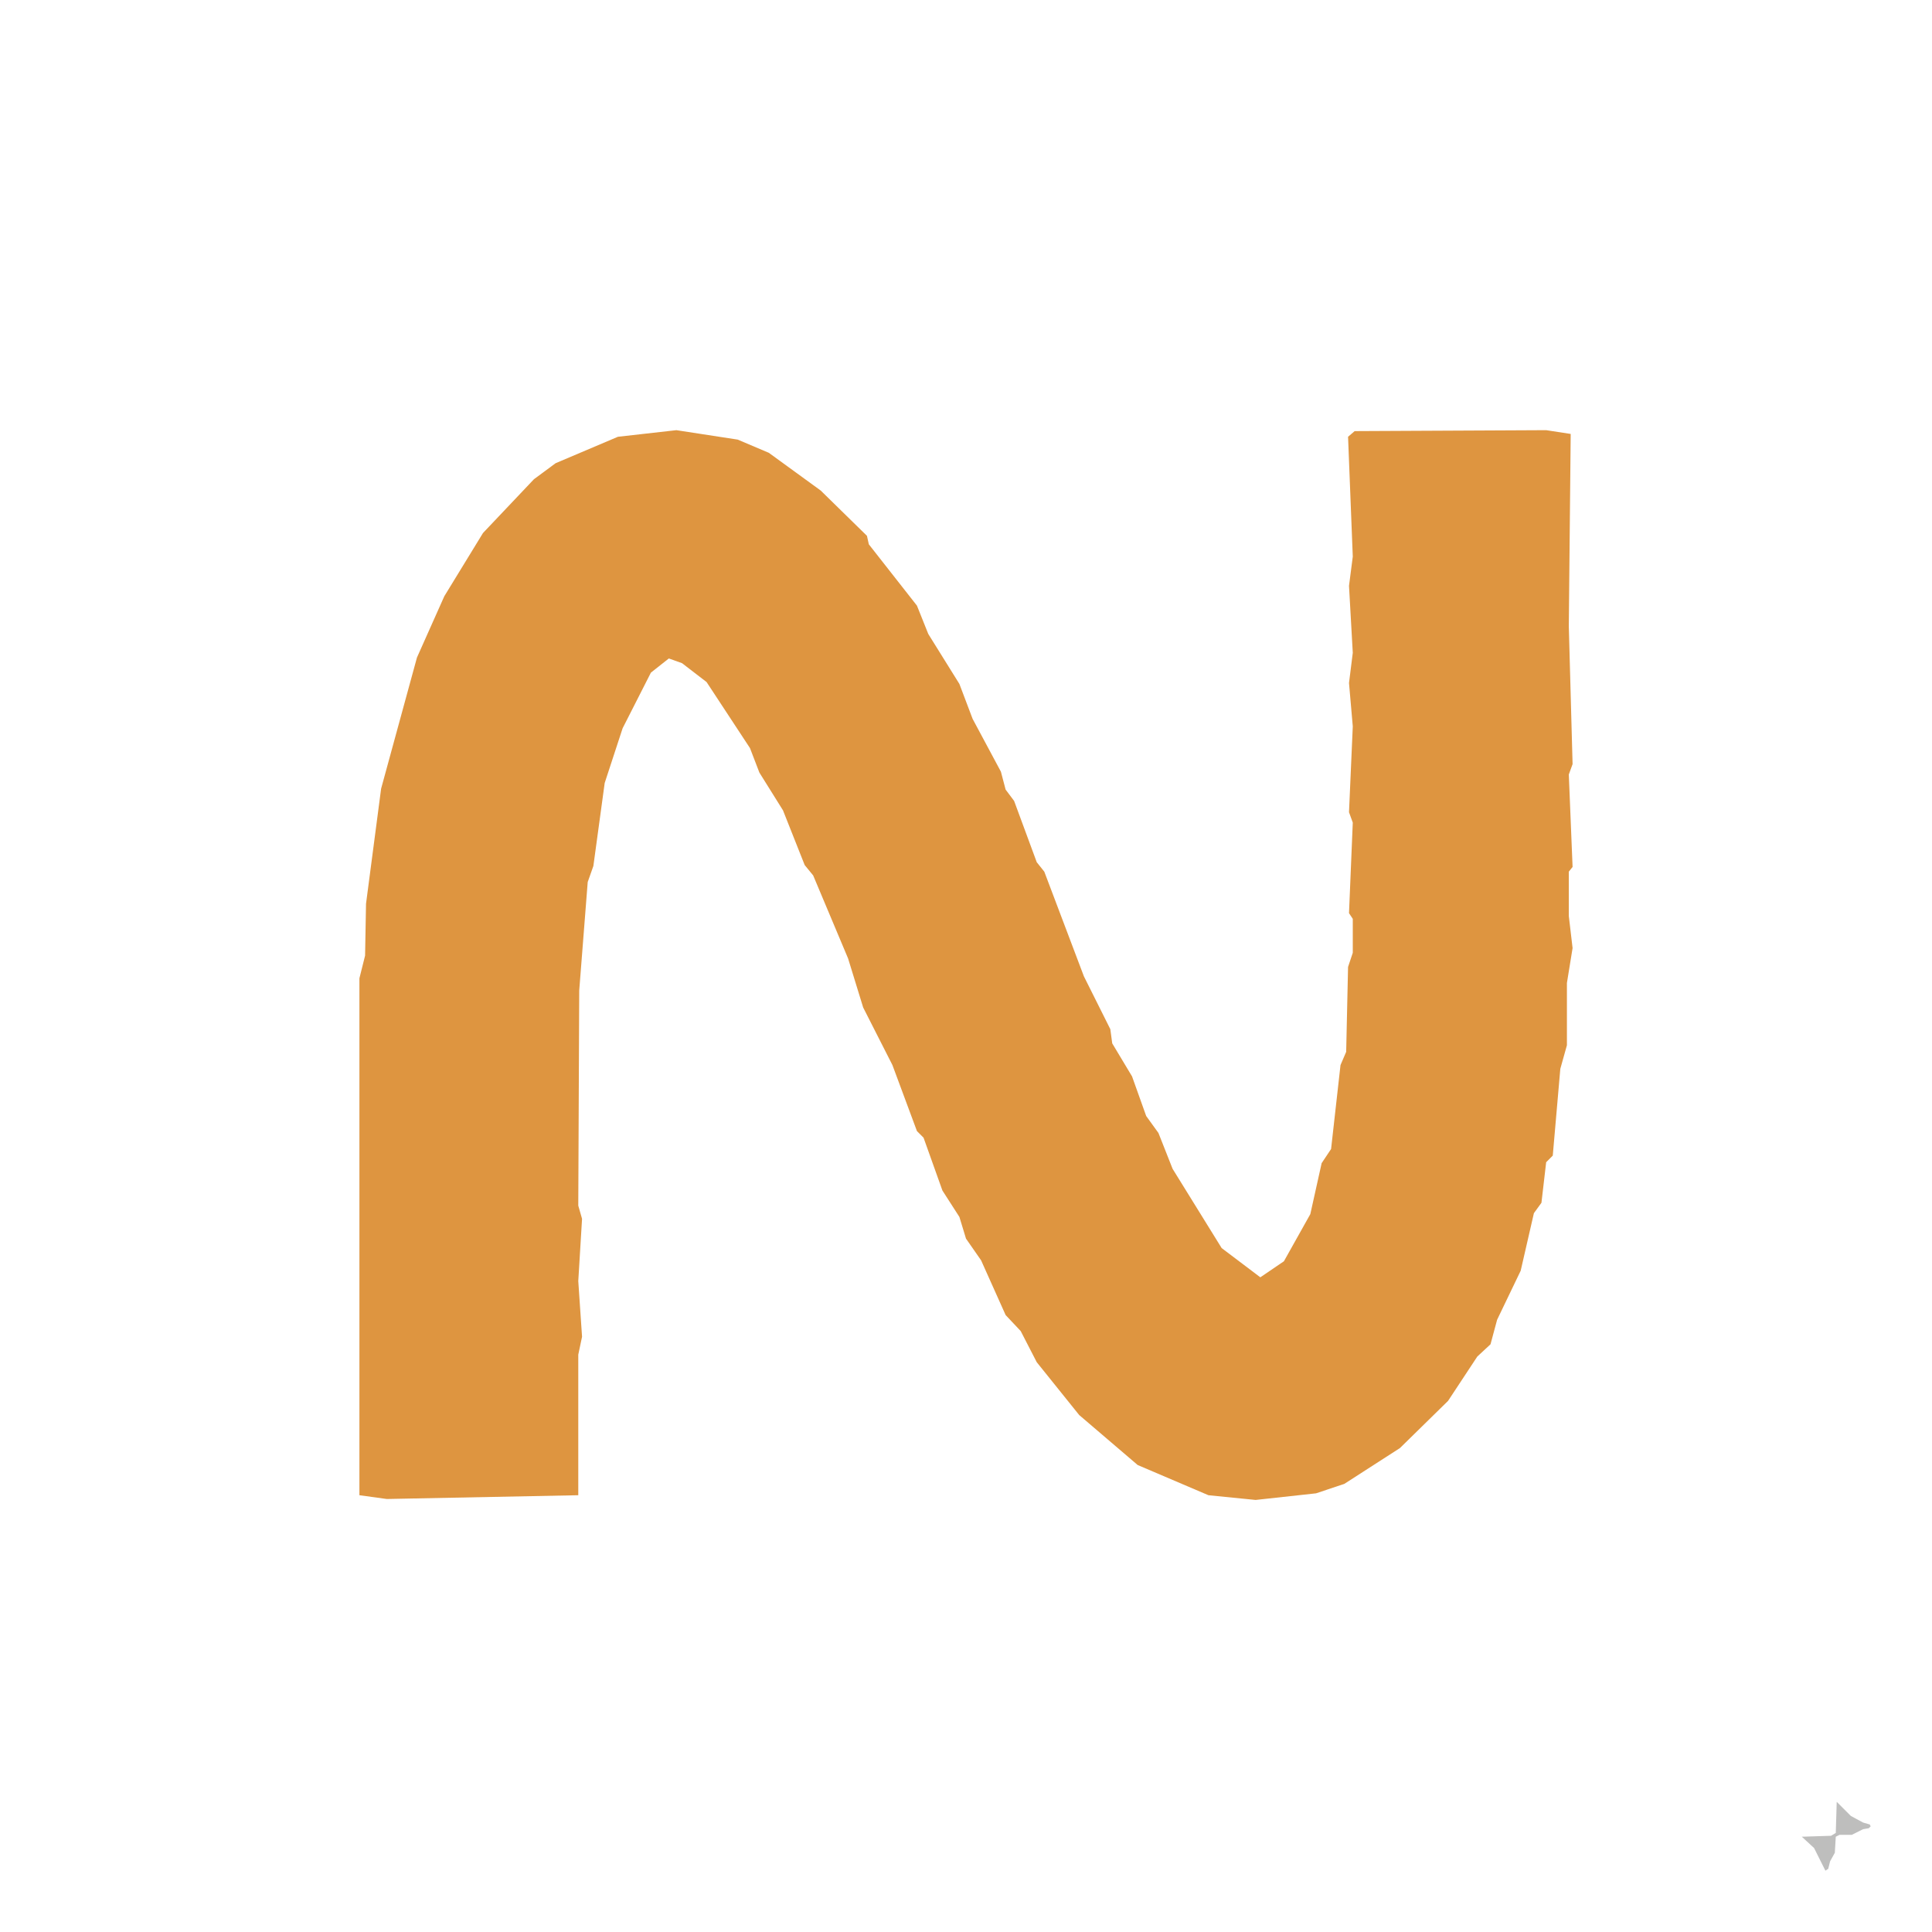
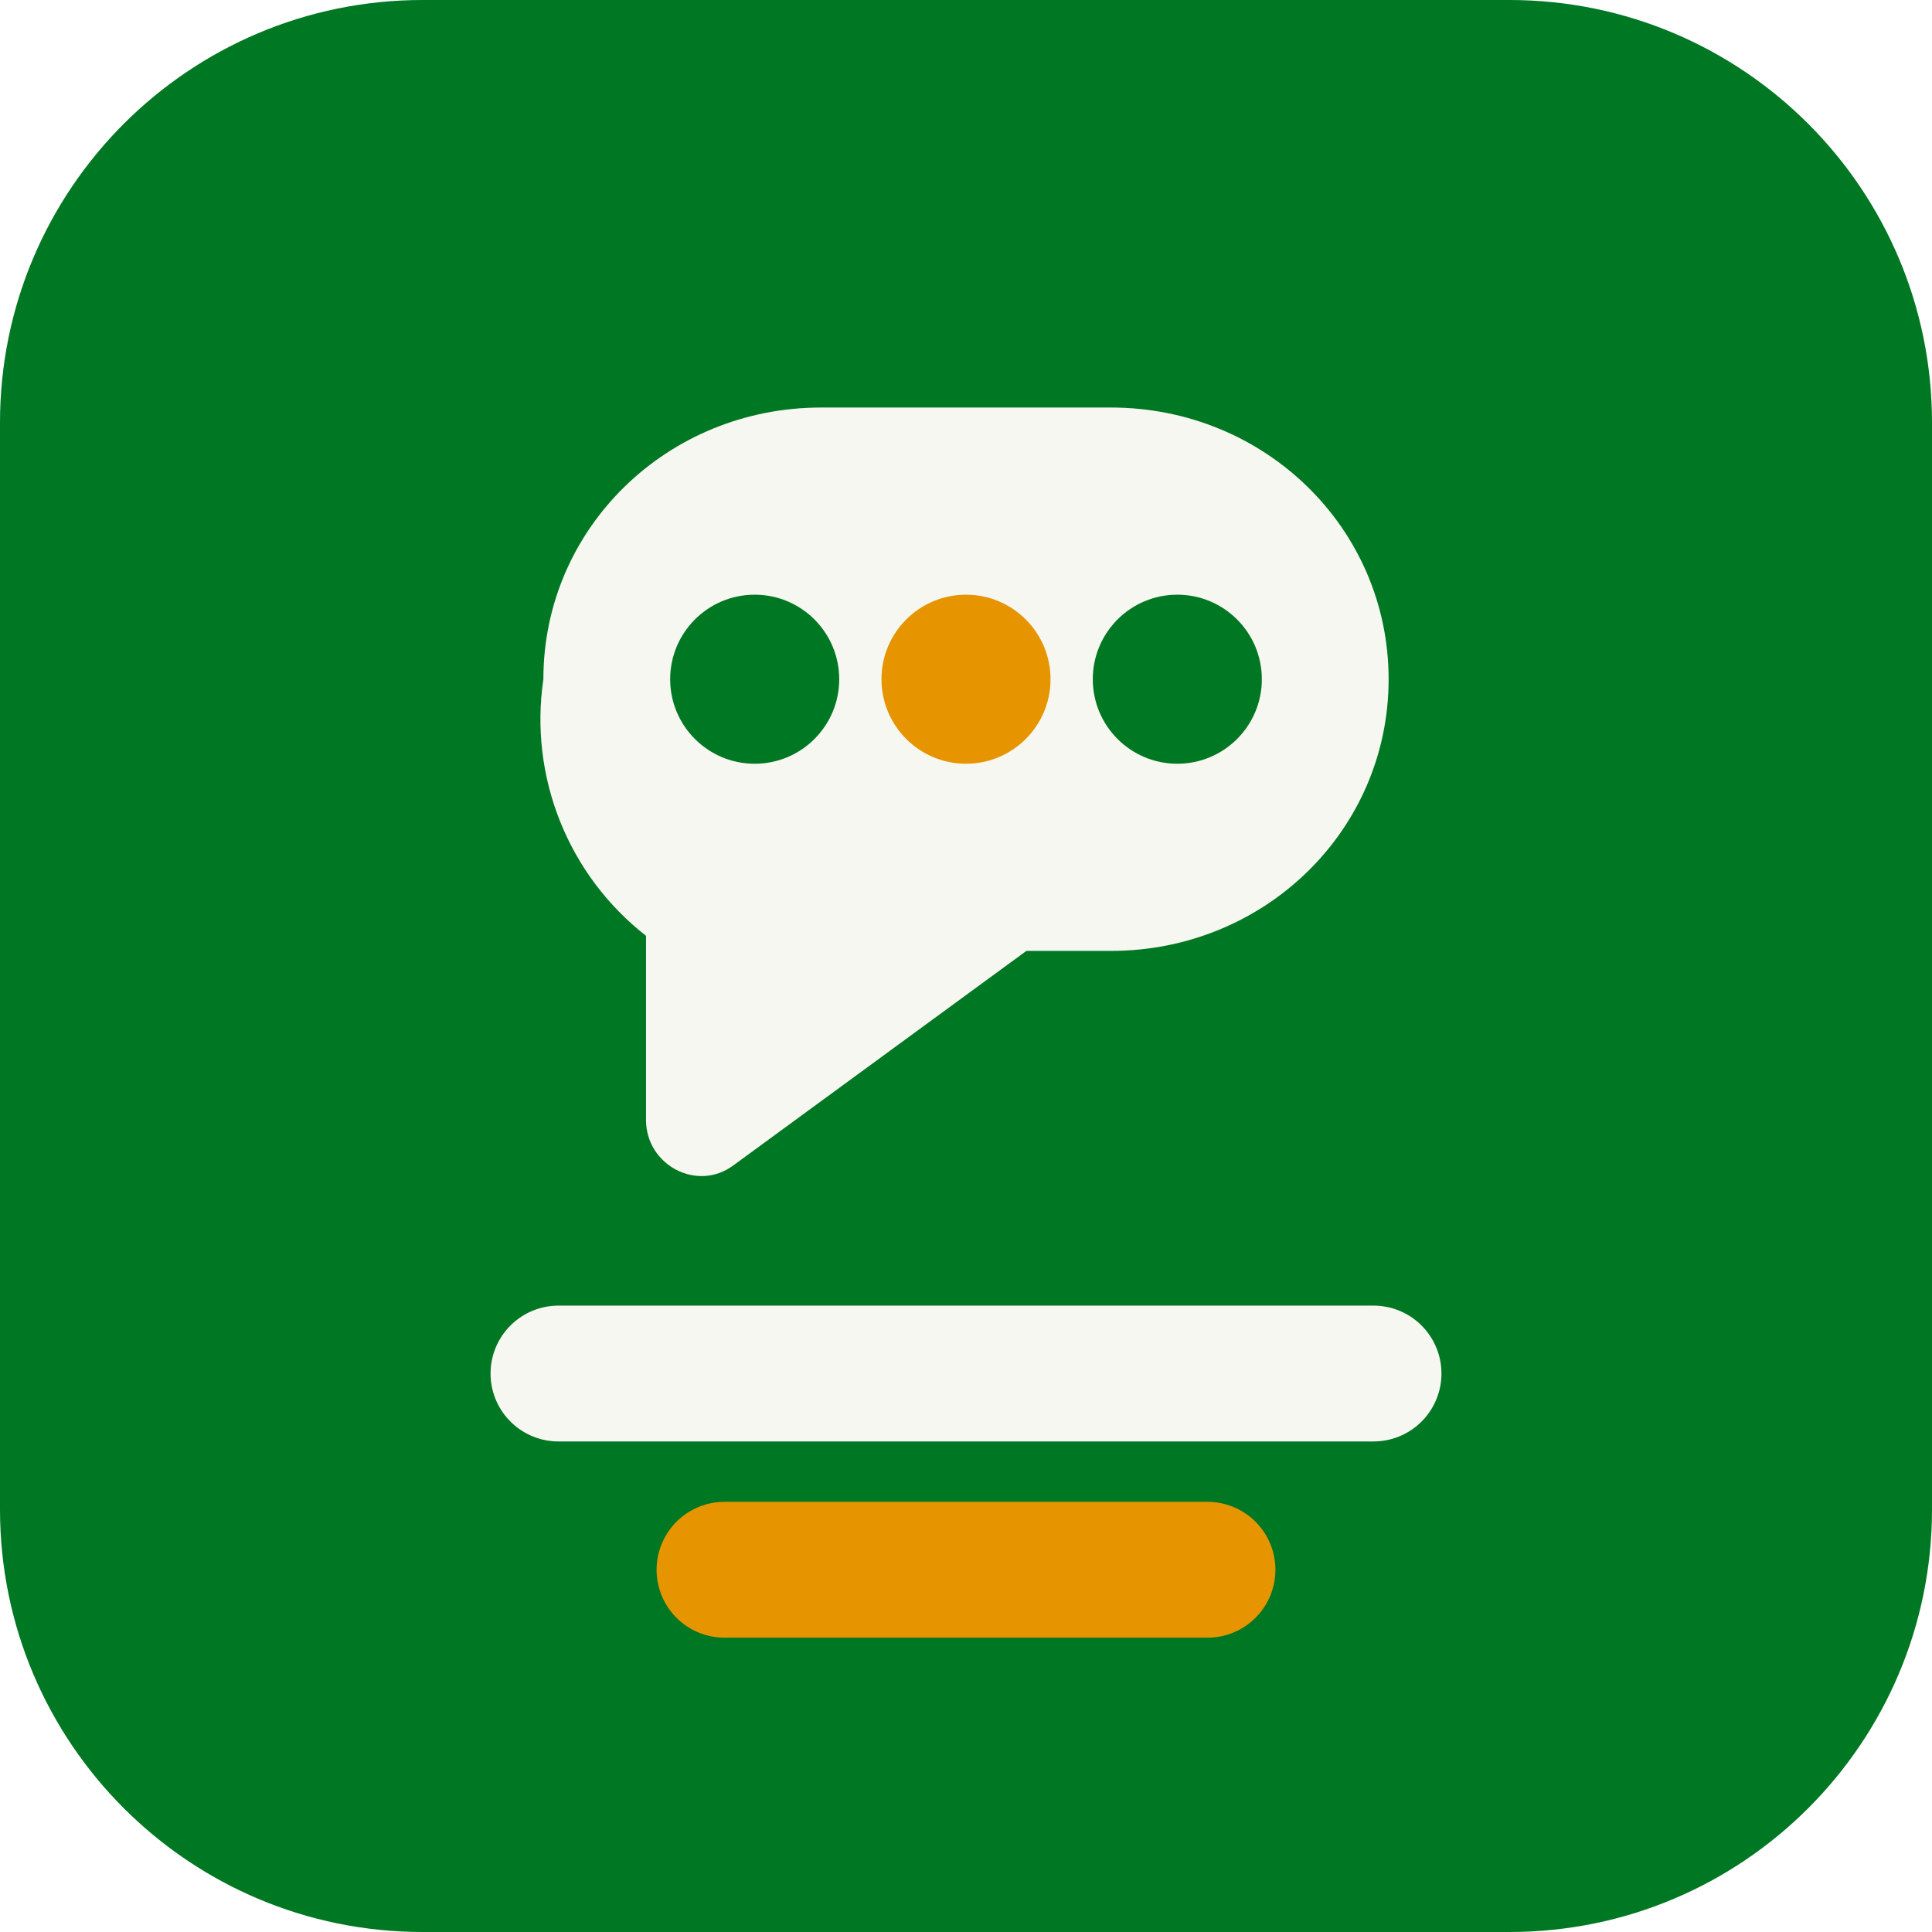
- <svg xmlns="http://www.w3.org/2000/svg" width="2048" height="2048" viewBox="0 0 2048 2048">
-   <g fill-rule="evenodd">
-     <path d="M 566 508 L 512 565 L 471 632 L 442 697 L 404 836 L 388 958 L 387 1013 L 381 1037 L 381 1585 L 410 1589 L 613 1585 L 613 1436 L 617 1417 L 613 1358 L 617 1292 L 613 1278 L 614 1050 L 623 935 L 629 918 L 641 830 L 660 772 L 690 713 L 709 698 L 723 703 L 749 723 L 795 793 L 805 819 L 830 859 L 853 917 L 862 928 L 899 1016 L 915 1068 L 946 1129 L 972 1199 L 979 1206 L 999 1262 L 1017 1290 L 1024 1313 L 1040 1336 L 1066 1394 L 1082 1411 L 1099 1444 L 1144 1500 L 1206 1553 L 1281 1585 L 1331 1590 L 1395 1583 L 1425 1573 L 1484 1535 L 1535 1485 L 1566 1438 L 1580 1425 L 1587 1399 L 1612 1347 L 1626 1286 L 1634 1275 L 1639 1232 L 1646 1225 L 1654 1133 L 1661 1108 L 1661 1042 L 1667 1005 L 1663 971 L 1663 924 L 1667 919 L 1663 821 L 1667 810 L 1663 664 L 1665 460 L 1639 456 L 1436 457 L 1429 463 L 1434 590 L 1430 621 L 1434 692 L 1430 724 L 1434 770 L 1430 861 L 1434 872 L 1430 968 L 1434 974 L 1434 1010 L 1429 1025 L 1427 1115 L 1421 1129 L 1411 1218 L 1401 1233 L 1389 1287 L 1361 1337 L 1336 1354 L 1295 1323 L 1243 1239 L 1228 1201 L 1215 1183 L 1200 1141 L 1179 1106 L 1177 1091 L 1149 1035 L 1107 924 L 1099 914 L 1075 849 L 1066 837 L 1061 818 L 1031 762 L 1017 725 L 984 672 L 972 642 L 921 577 L 919 568 L 870 520 L 815 480 L 782 466 L 717 456 L 655 463 L 589 491 Z" fill="#DE9540" />
-     <path d="M 1947 1910 L 1946 1943 L 1941 1946 L 1910 1947 L 1923 1959 L 1935 1983 L 1938 1981 L 1940 1973 L 1945 1964 L 1946 1947 L 1950 1945 L 1963 1945 L 1975 1939 L 1981 1938 L 1983 1936 L 1982 1934 L 1975 1932 L 1962 1925 Z" fill="#BEBEBD" />
-   </g>
+ <svg xmlns="http://www.w3.org/2000/svg" viewBox="0 0 64 64" role="img" aria-label="NeoGroup">
+   <rect width="64" height="64" rx="14" fill="#007722" />
+   <path d="M18 22.5c0-5 4.1-9 9.2-9h9.6c5.1 0 9.2 4 9.2 9s-4.1 9-9.2 9H34l-9.7 7.1c-1.2.9-2.9 0-2.9-1.5v-6.1A9.1 9.1 0 0 1 18 22.5Z" fill="#F7F7F1" />
+   <circle cx="25" cy="22.5" r="2.8" fill="#007722" />
+   <circle cx="32" cy="22.5" r="2.8" fill="#E69500" />
+   <circle cx="39" cy="22.5" r="2.8" fill="#007722" />
+   <path d="M18.5 45.5h27" fill="none" stroke="#F7F7F1" stroke-width="4.5" stroke-linecap="round" />
+   <path d="M24 52h16" fill="none" stroke="#E69500" stroke-width="4.5" stroke-linecap="round" />
</svg>
